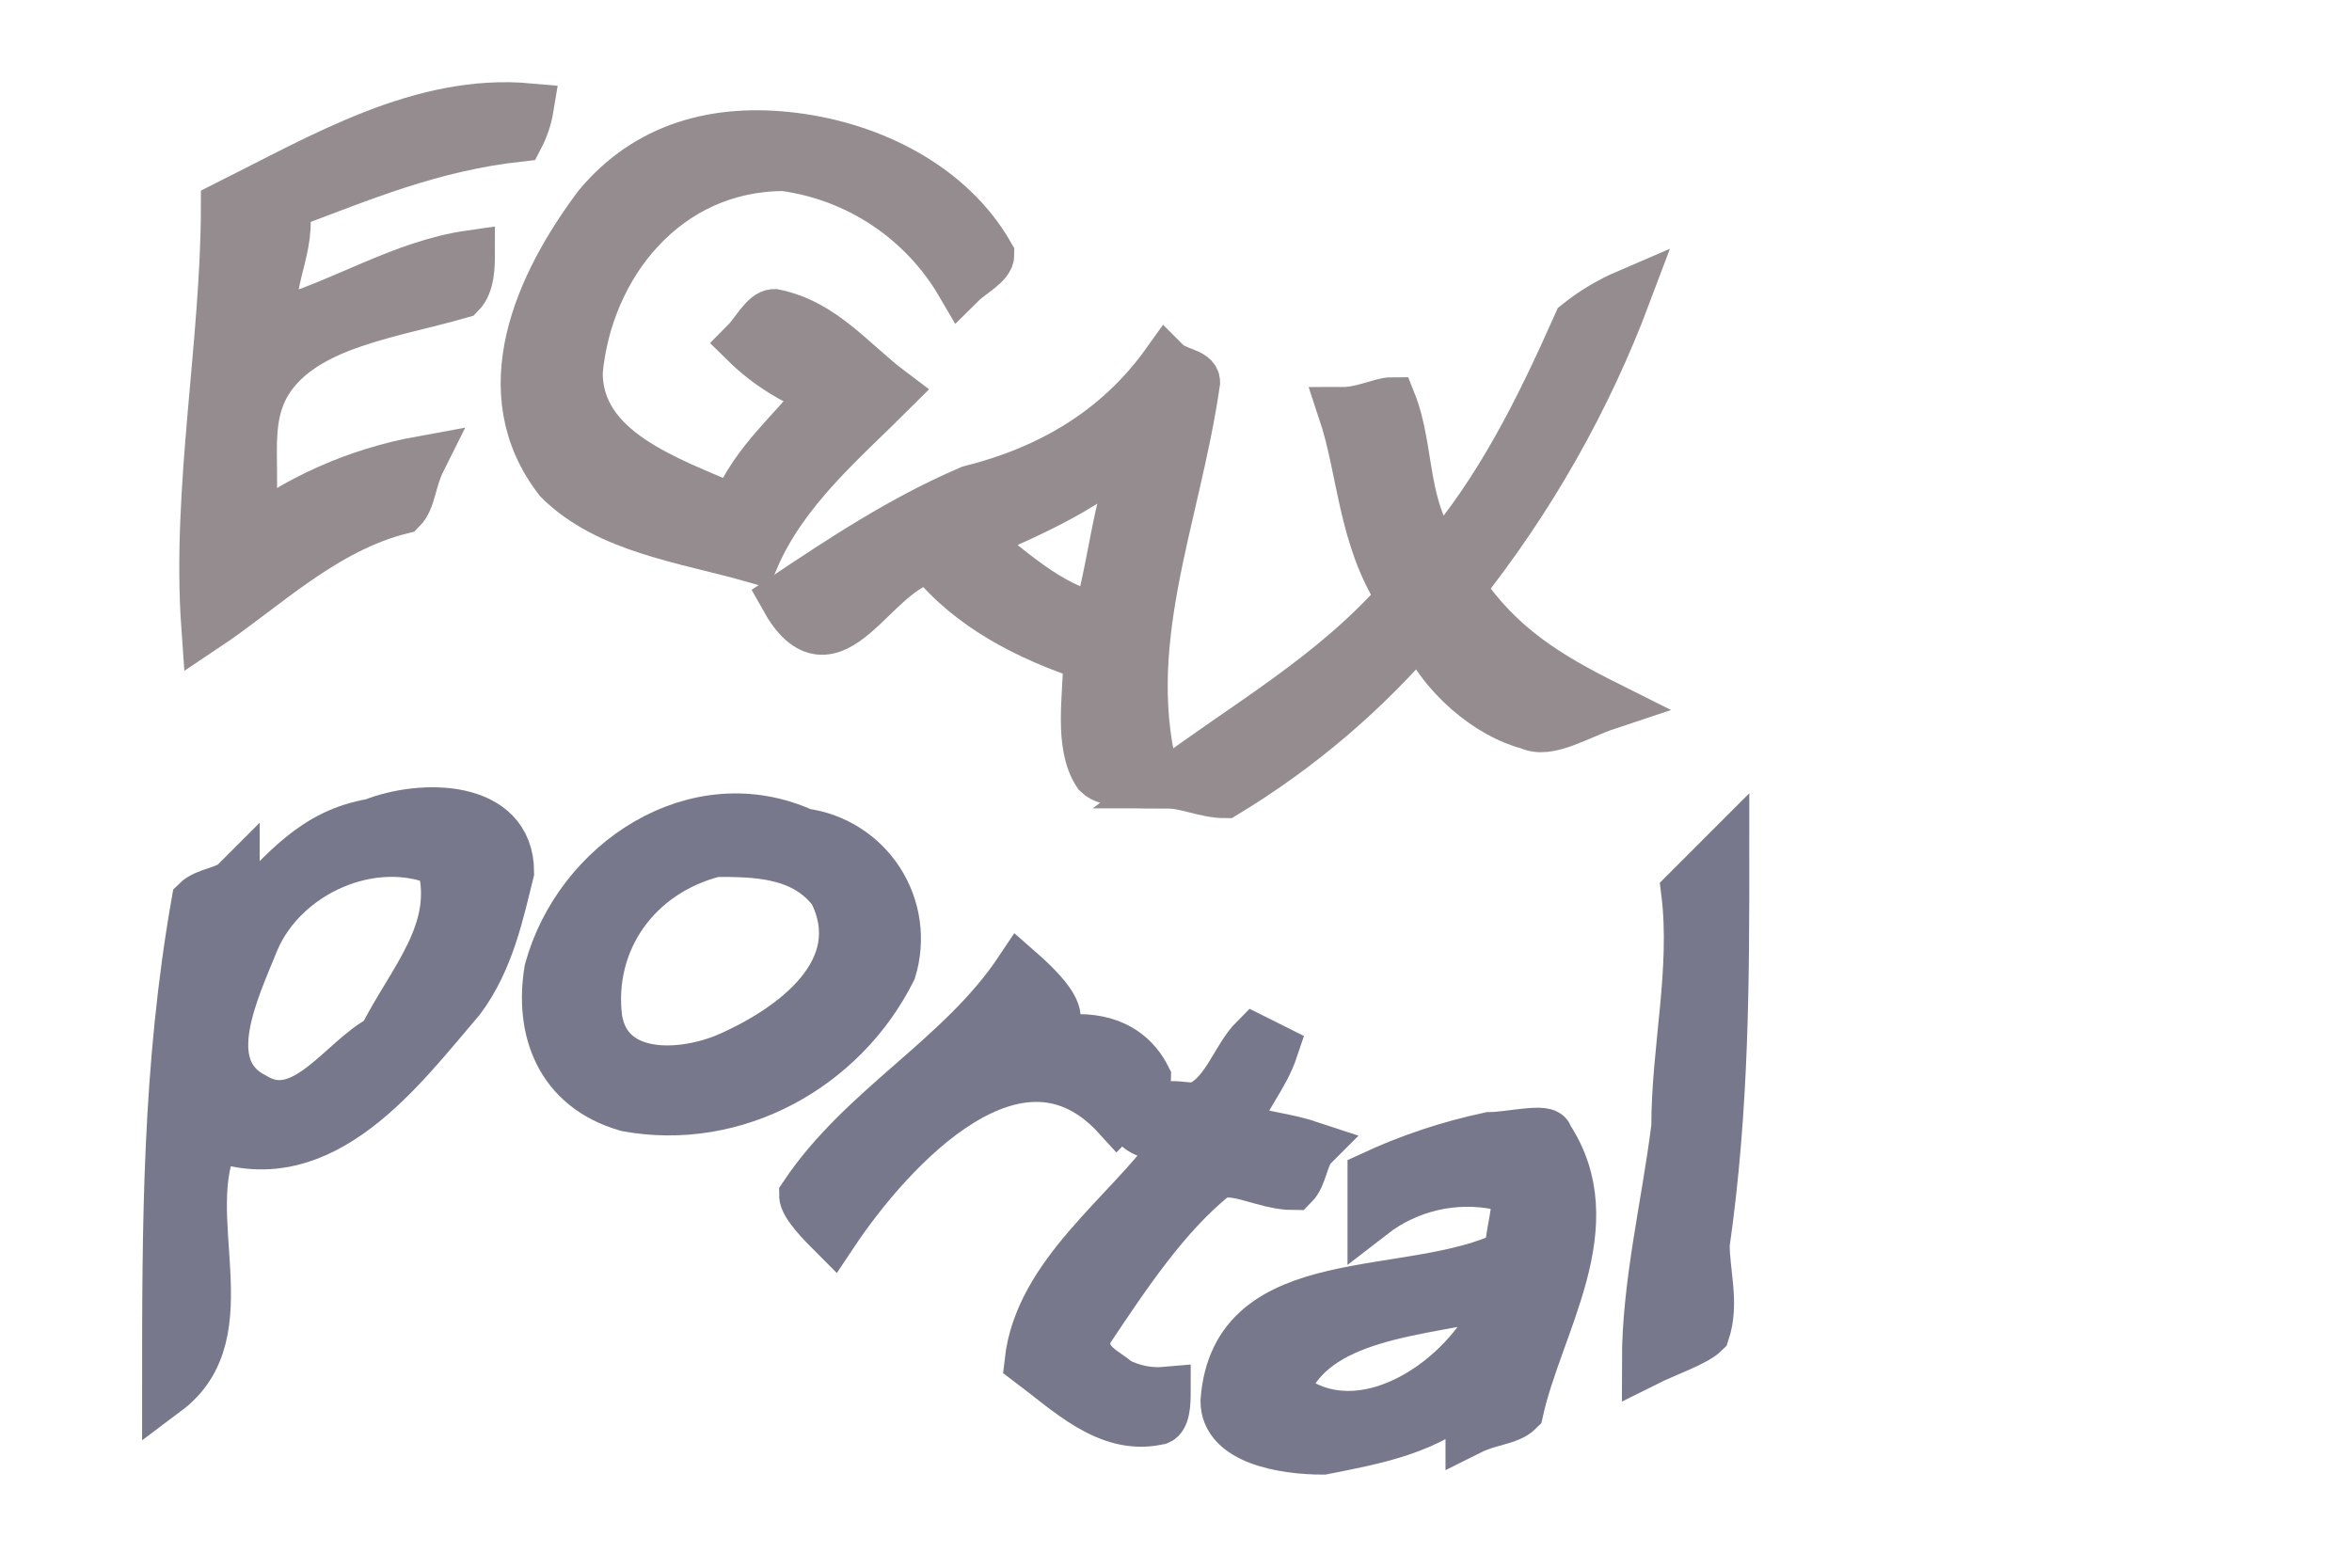
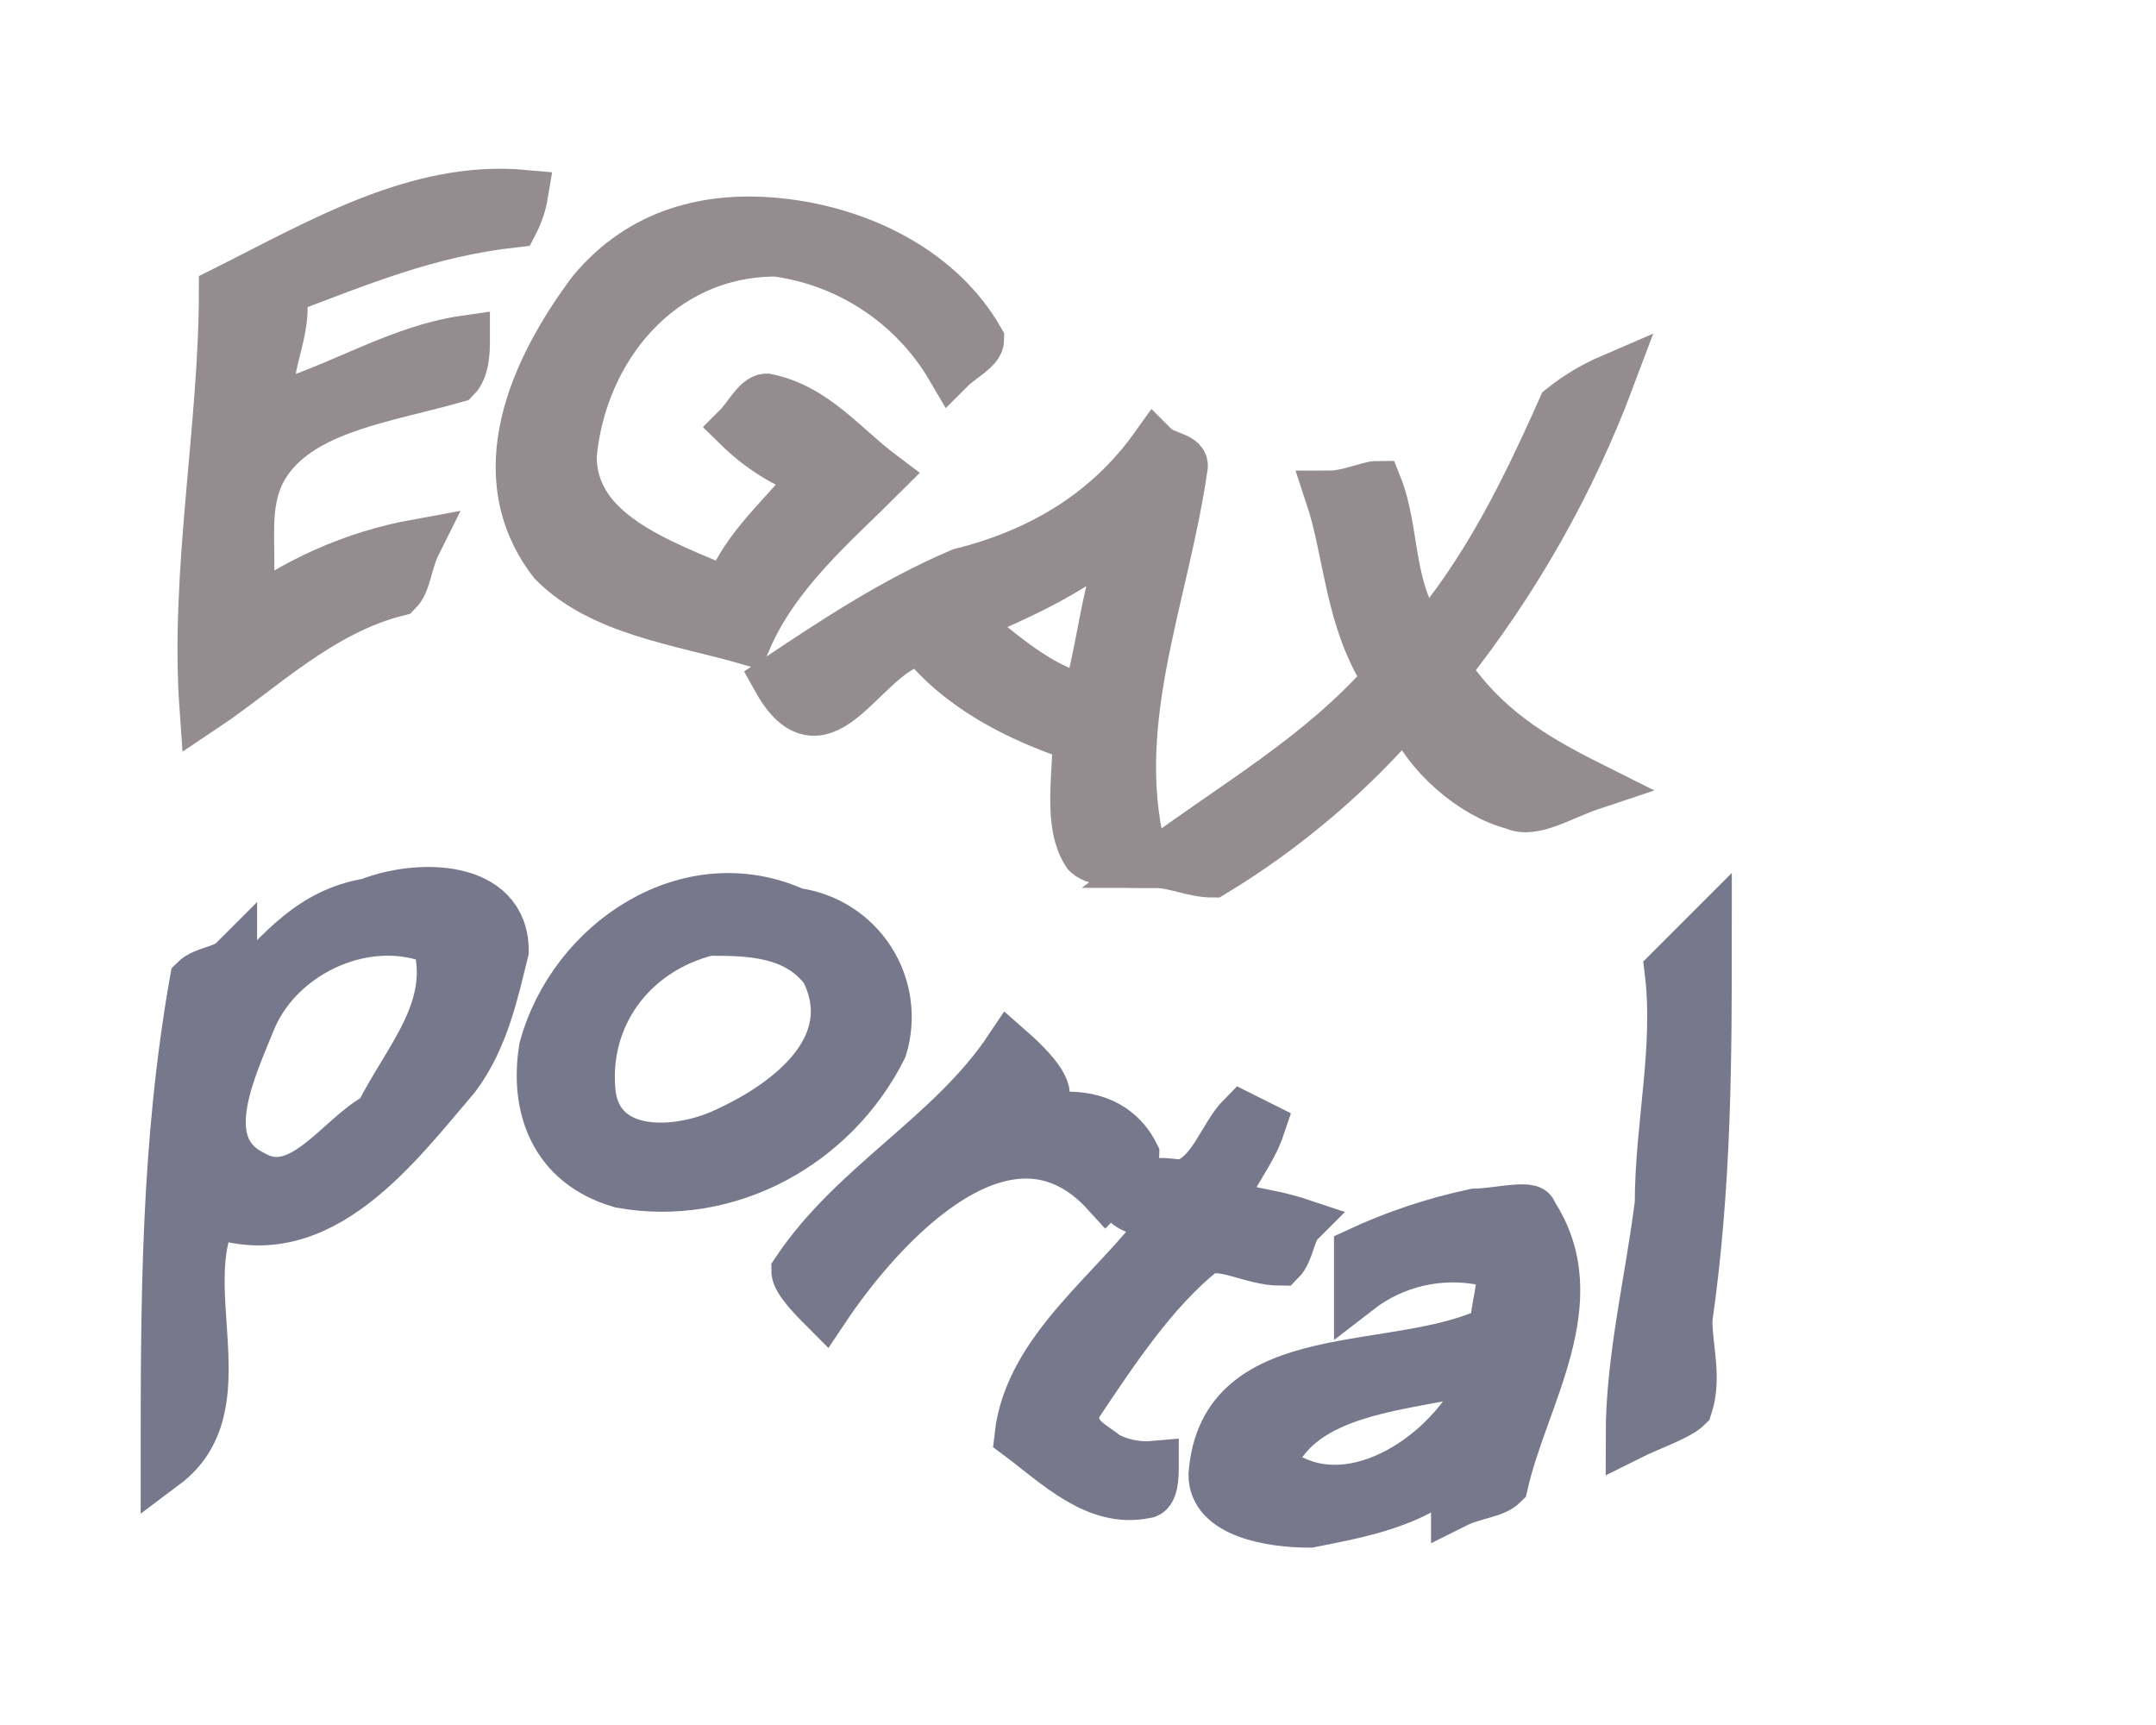
- <svg xmlns="http://www.w3.org/2000/svg" width="120" height="80" style="vertical-align:top;">
-   <g style="stroke-miterlimit:10;stroke-width:5px" transform="scale(0.5 0.5) translate(-30 -99)">
+ <svg xmlns="http://www.w3.org/2000/svg" width="100" height="80">
+   <g style="stroke-miterlimit:10;stroke-width:5px" transform="scale(0.45 0.45) translate(-30 -90)">
    <path d="M51,163c6-4,12-10,20-12,1-1,1-3,2-5a41.67,41.67,0,0,0-18,8c2-6-1-12,3-17s12-6,19-8c1-1,1-3,1-4-7,1-13,5-20,7-1-4,2-8,1-12,8-3,15-6,24-7a10.07,10.07,0,0,0,1-3c-11-1-21,5-31,10,0,14-3,29-2,43Z" fill="#958c8f" stroke="#958c8f" />
    <path d="M106,134a21.77,21.77,0,0,0,8,5c-3,4-7,7-9,12-7-3-16-6-16-14,1-11,9-21,21-21a24.67,24.67,0,0,1,18,12c1-1,3-2,3-3-4-7-12-11-20-12s-15,1-20,7c-6,8-11,19-4,28,5,5,13,6,20,8,3-7,9-12,14-17-4-3-7-7-12-8-1,0-2,2-3,3Z" fill="#958c8f" stroke="#958c8f" />
    <path d="M149,136c-5,7-12,11-20,13-7,3-13,7-19,11,5,9,9-3,15-4,4,5,10,8,16,10,0,4-1,9,1,12,1,1,4,1,6,1-4-14,2-27,4-41,0-1-2-1-3-2Zm-20,18c7-3,14-6,19-12-4,6-4,13-6,20-5-1-9-5-13-8Z" fill="#958c8f" stroke="#958c8f" />
    <path d="M179,159a110.88,110.88,0,0,0,17-30,21.86,21.86,0,0,0-5,3c-4,9-8,17-14,24-4-5-3-11-5-16-1,0-3,1-5,1,2,6,2,13,6,19-7,8-16,13-24,19,2,0,4,1,6,1a82,82,0,0,0,20-17c2,5,7,9,11,10,2,1,5-1,8-2-6-3-11-6-15-12Z" fill="#958c8f" stroke="#958c8f" />
    <path d="M68,183c-6,1-9,5-13,9,0-1-1-2-1-3-1,1-3,1-4,2-3,17-3,33-3,50,8-6,1-18,5-26,11,4,19-7,25-14,3-4,4-9,5-13,0-7-9-7-14-5Zm1,22c-4,2-8,9-13,6-6-3-2-11,0-16,3-7,12-11,19-8,2,7-3,12-6,18Z" fill="#78788c" stroke="#78788c" />
    <path d="M112,184c-11-5-23,3-26,14-1,6,1,12,8,14,11,2,22-4,27-14a10.91,10.91,0,0,0-9-14Zm-8,23c-5,2-12,2-13-4-1-8,4-15,12-17,4,0,9,0,12,4,4,8-4,14-11,17Z" fill="#78788c" stroke="#78788c" />
    <path d="M140,205a12.68,12.68,0,0,0-6,1c1-2,8-1,0-8-6,9-16,14-22,23,0,1,2,3,3,4,6-9,19-23,29-12,1-1,3-3,3-4-1-2-3-4-7-4Z" fill="#78788c" stroke="#78788c" />
    <path d="M144,240c-1-1-4-2-3-5,4-6,8-12,13-16,2-1,5,1,8,1,1-1,1-3,2-4-3-1-5-1-8-2,1-3,3-5,4-8l-2-1c-2,2-3,6-6,7-2,0-4-1-6,2,1,1,3,1,4,2-5,7-14,13-15,22,4,3,8,7,13,6,1,0,1-2,1-3a9,9,0,0,1-5-1Z" fill="#78788c" stroke="#78788c" />
    <path d="M182,215a56.38,56.38,0,0,0-12,4v4a15.92,15.92,0,0,1,13-3c3,0,1,4,1,7-10,5-28,1-29,15,0,4,6,5,10,5,5-1,11-2,15-6v4c2-1,4-1,5-2,2-9,9-19,3-28,0-1-4,0-6,0Zm0,19c-4,7-14,13-21,7,3-8,14-8,22-10,0,1-1,2-1,3Z" fill="#78788c" stroke="#78788c" />
    <path d="M202,190c1,8-1,16-1,24-1,8-3,16-3,24,2-1,5-2,6-3,1-3,0-6,0-9,2-14,2-27,2-40l-4,4Z" fill="#78788c" stroke="#78788c" />
  </g>
</svg>
